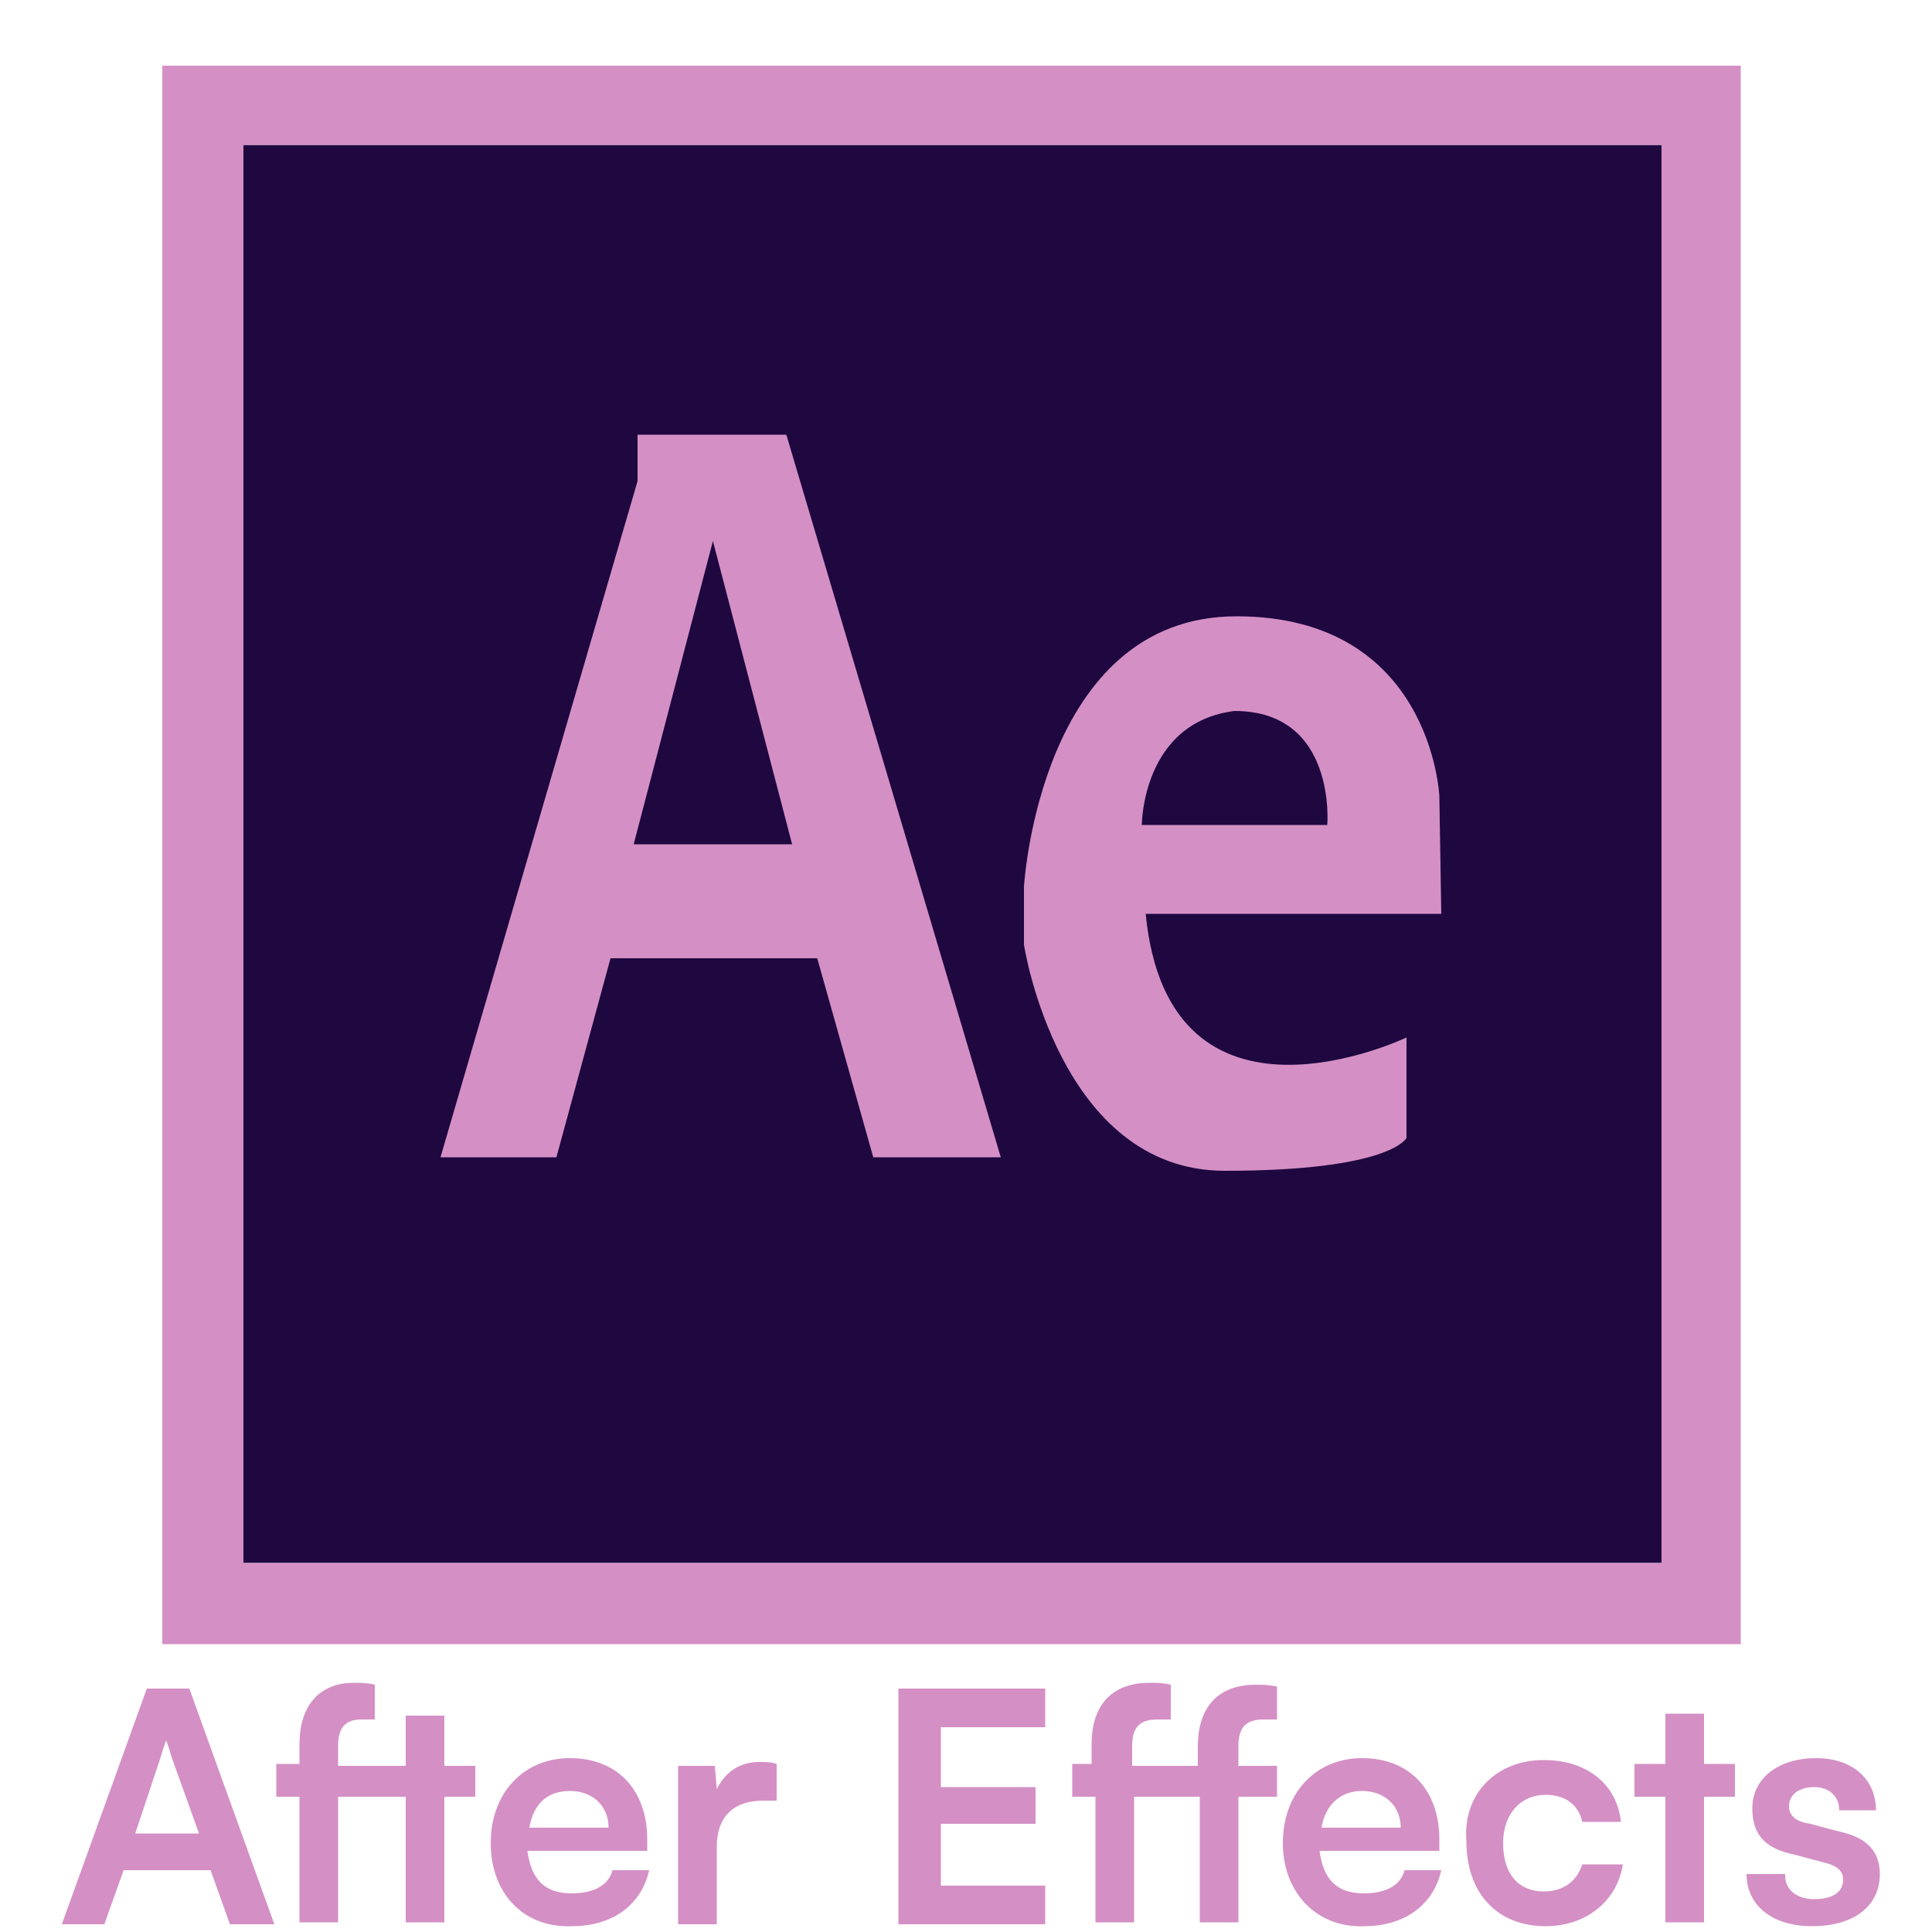
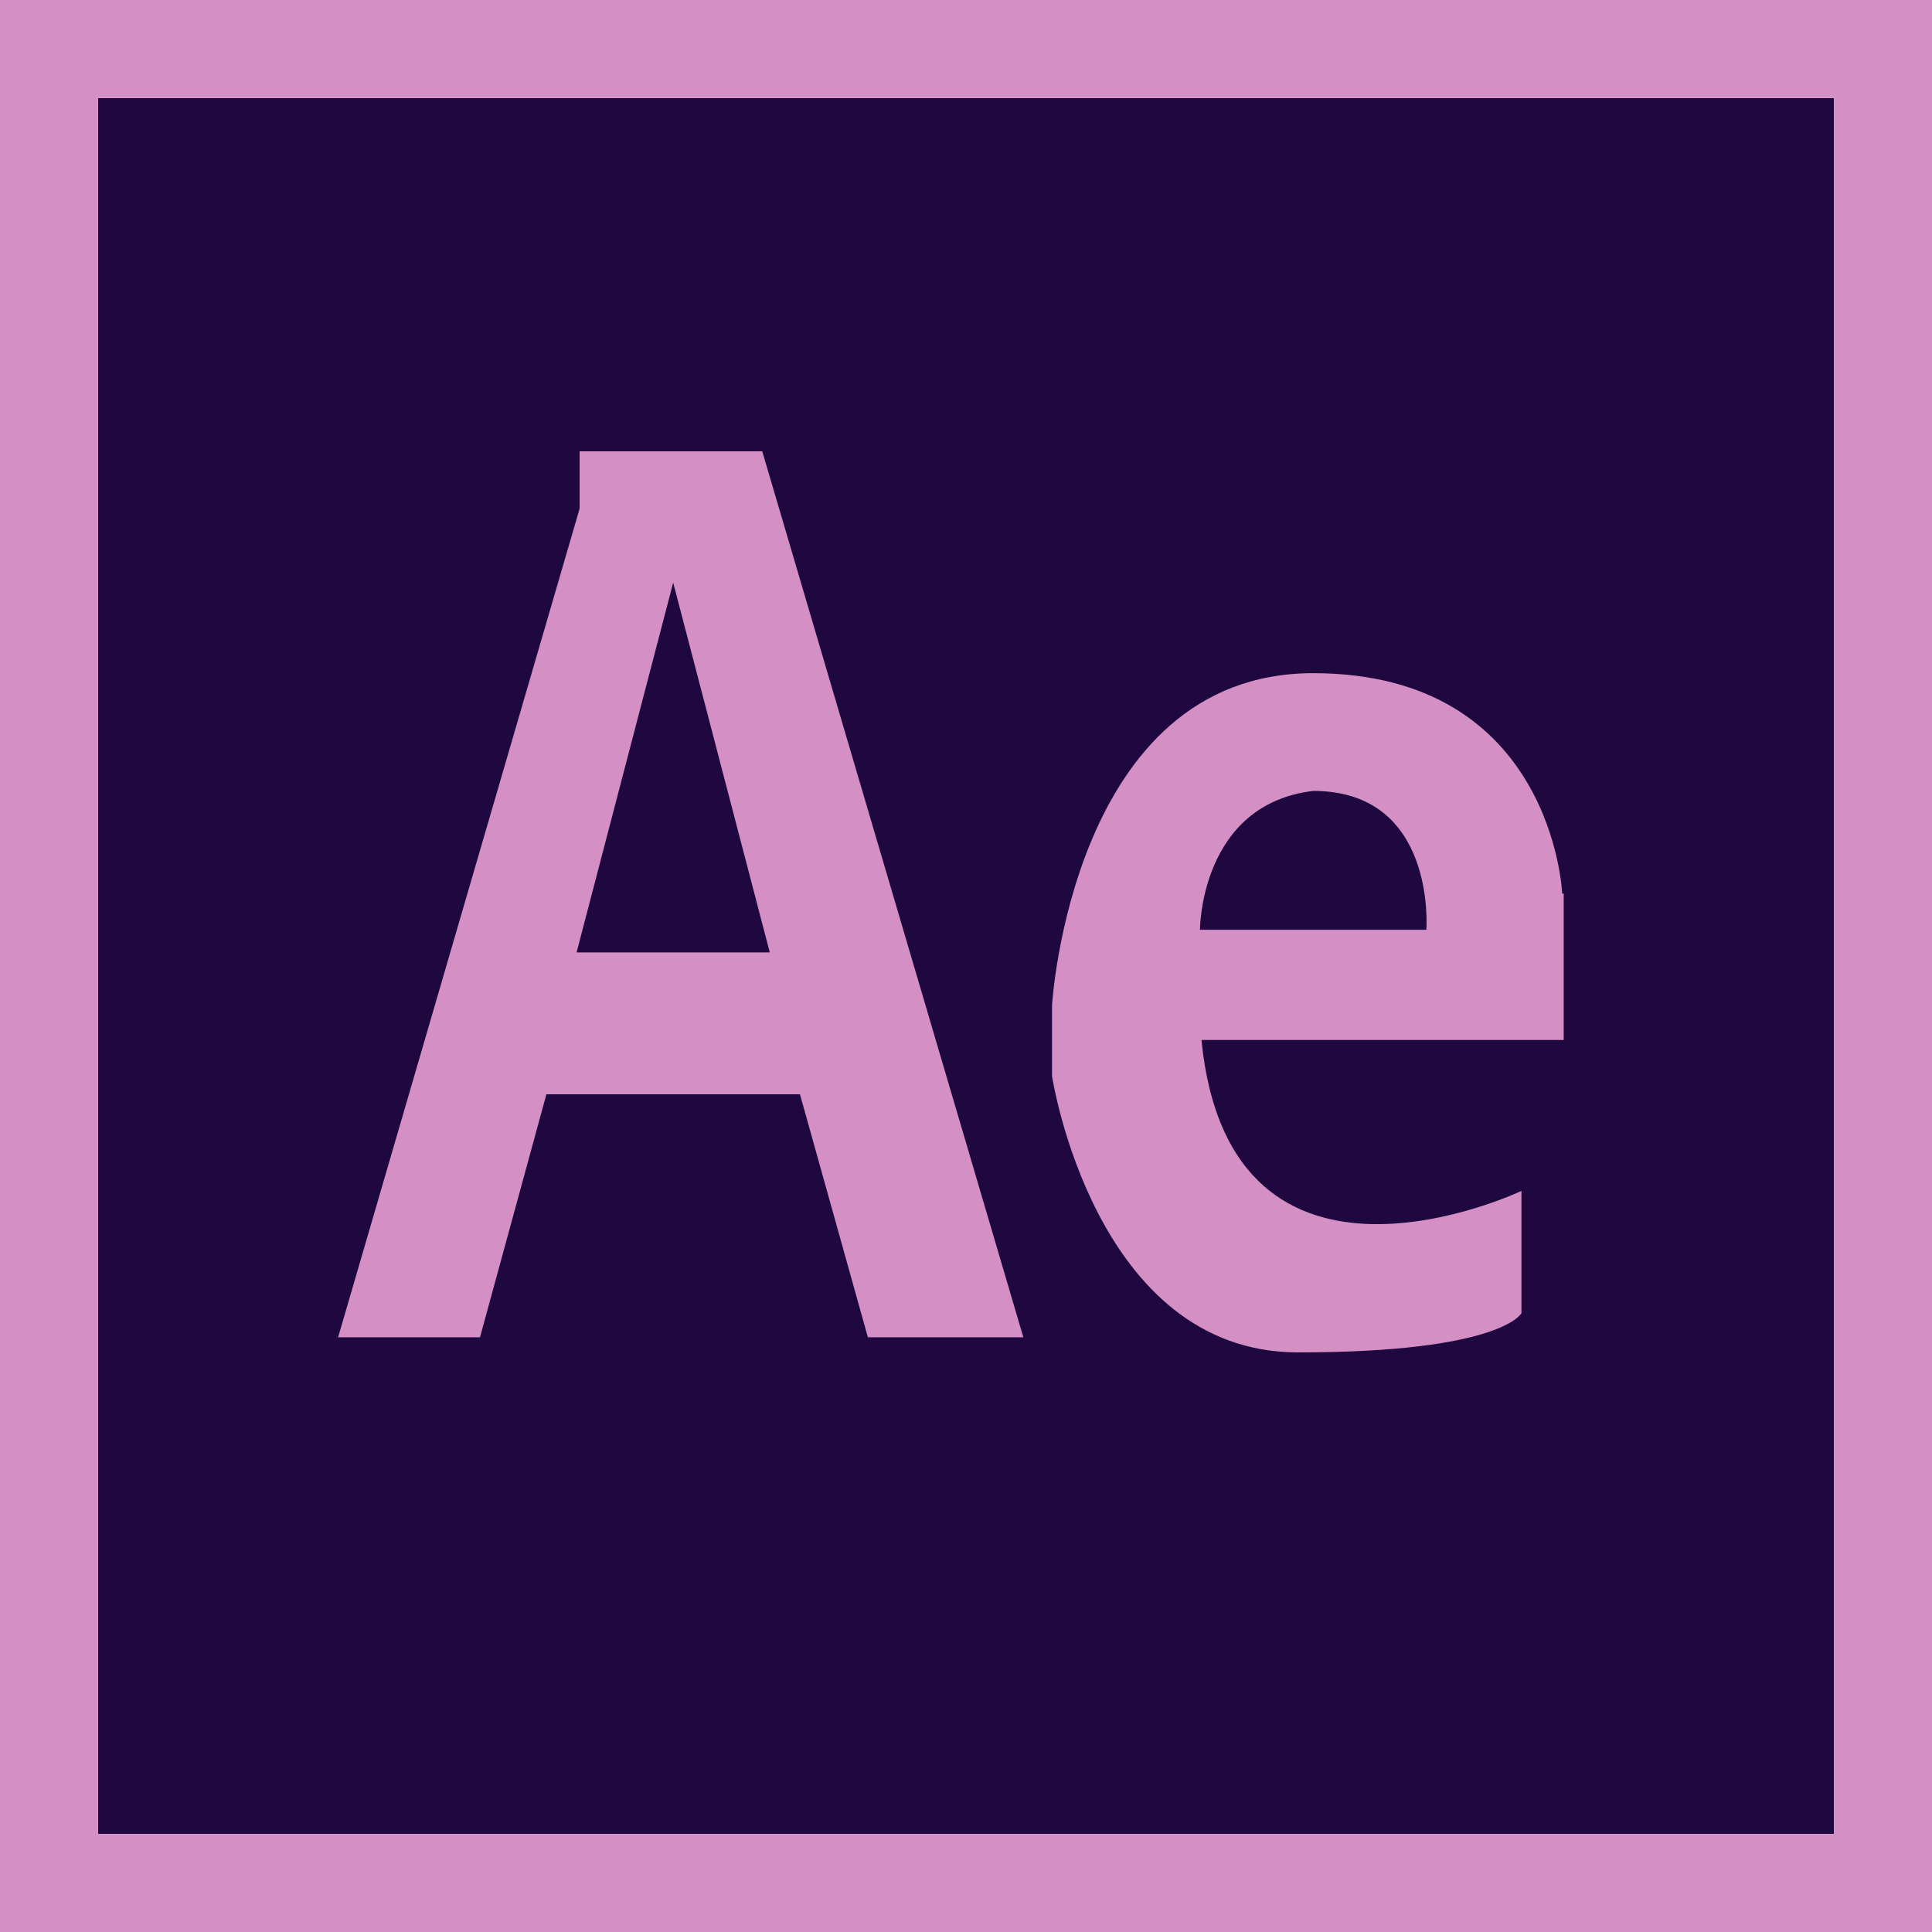
- <svg xmlns="http://www.w3.org/2000/svg" version="1.1" id="svg8" x="0px" y="0px" viewBox="0 0 100 100" style="enable-background:new 0 0 100 100;" xml:space="preserve">
-   <style type="text/css">
- 	.st0{fill:#1F0740;}
- 	.st1{fill:#D490C5;}
- 	.st2{enable-background:new    ;}
- </style>
-   <path id="path2" class="st0" d="M12.6,7.5H86v73.4H12.6V7.5z" />
-   <path id="path4" class="st1" d="M8.4,3.4v81.7h81.7V3.4H8.4z M86,80.9H12.6V7.5H86V80.9z" />
-   <path id="path6" class="st1" d="M74.5,41.2c0,0-0.4-9.3-10.5-9.3c-10.2,0-11,14-11,14v3c0,0,1.8,11.7,10.4,11.7s9.4-1.7,9.4-1.7  v-5.2c0,0-12.3,5.9-13.5-6.4h15.3L74.5,41.2L74.5,41.2z M68.7,42.7h-9.6c0,0,0-5.3,4.8-5.9C69.2,36.8,68.7,42.7,68.7,42.7z   M40.7,22.5h-7.7v2.4l-10.2,35h6l2.8-10.3h10.7l2.9,10.3h6.6L40.7,22.5z M32.8,43.7L36.9,28L41,43.7H32.8z" />
-   <g class="st2">
-     <path class="st1" d="M3.2,99.6l4.4-12.2h2.2l4.4,12.2h-2.3l-1-2.8H6.4l-1,2.8H3.2z M7,94.9h3.3L8.9,91c-0.1-0.3-0.2-0.7-0.3-0.9   c-0.1,0.2-0.2,0.6-0.3,0.9L7,94.9z" />
-     <path class="st1" d="M15.5,91.3v-1c0-2.2,1.2-3.2,2.8-3.2c0.3,0,0.7,0,1.1,0.1V89h-0.7c-0.9,0-1.2,0.5-1.2,1.4v1H21v-2.6h2v2.6h1.6   V93h-1.6v6.5h-2V93h-3.5v6.5h-2V93h-1.2v-1.7H15.5z" />
-     <path class="st1" d="M25.4,95.4c0-2.6,1.7-4.4,4.1-4.4c2.5,0,4,1.7,4,4.2v0.6l-6.2,0c0.2,1.5,0.9,2.2,2.3,2.2   c1.1,0,1.9-0.4,2.1-1.2h1.9c-0.4,1.8-1.9,2.9-4,2.9C27.1,99.8,25.4,98,25.4,95.4z M27.4,94.6h4.1c0-1.1-0.8-1.9-2-1.9   C28.3,92.7,27.6,93.4,27.4,94.6z" />
-     <path class="st1" d="M40.3,93.2h-0.8c-1.5,0-2.4,0.8-2.4,2.4v4h-2v-8.2h1.9l0.1,1.2c0.4-0.8,1.1-1.4,2.2-1.4c0.3,0,0.6,0,0.9,0.1   V93.2z" />
-     <path class="st1" d="M46.5,99.6V87.4h7.6v2h-5.4v3.1h4.9v1.9h-4.9v3.2h5.4v2H46.5z" />
-     <path class="st1" d="M56.5,91.3v-1c0-2.2,1.2-3.2,3-3.2c0.3,0,0.7,0,1.1,0.1V89h-0.7c-1,0-1.3,0.5-1.3,1.4v1h3.4v-1   c0-2.2,1.2-3.2,3-3.2c0.3,0,0.7,0,1.1,0.1V89h-0.7c-1,0-1.3,0.5-1.3,1.4v1h2V93h-2v6.5h-2V93h-3.4v6.5h-2V93h-1.2v-1.7H56.5z" />
-     <path class="st1" d="M66.4,95.4c0-2.6,1.7-4.4,4.1-4.4c2.5,0,4,1.7,4,4.2v0.6l-6.2,0c0.2,1.5,0.9,2.2,2.3,2.2   c1.1,0,1.9-0.4,2.1-1.2h1.9c-0.4,1.8-1.9,2.9-4,2.9C68.2,99.8,66.4,98,66.4,95.4z M68.4,94.6h4.1c0-1.1-0.8-1.9-2-1.9   C69.4,92.7,68.6,93.4,68.4,94.6z" />
-     <path class="st1" d="M79.9,91.1c2.3,0,3.8,1.3,4,3.2h-2c-0.2-0.9-0.9-1.4-1.9-1.4c-1.3,0-2.2,1-2.2,2.5c0,1.6,0.8,2.5,2.1,2.5   c1,0,1.7-0.5,2-1.4h2.1c-0.3,1.9-1.9,3.2-4,3.2c-2.5,0-4.1-1.7-4.1-4.4C75.7,92.9,77.4,91.1,79.9,91.1z" />
-     <path class="st1" d="M86.2,99.6V93h-1.6v-1.7h1.6v-2.6h2v2.6h1.6V93h-1.6v6.5H86.2z" />
-     <path class="st1" d="M92.4,97.1c0,0.7,0.6,1.2,1.5,1.2c1,0,1.5-0.4,1.5-1c0-0.4-0.2-0.7-1-0.9L92.9,96c-1.5-0.3-2.2-1-2.2-2.4   c0-1.6,1.4-2.6,3.3-2.6c1.9,0,3.1,1.1,3.1,2.7h-1.9c0-0.7-0.5-1.2-1.3-1.2c-0.8,0-1.3,0.4-1.3,1c0,0.5,0.4,0.8,1.1,0.9l1.5,0.4   c1.4,0.3,2.1,1,2.1,2.2c0,1.7-1.4,2.7-3.5,2.7c-2.1,0-3.4-1.1-3.4-2.7H92.4z" />
-   </g>
+ <svg xmlns="http://www.w3.org/2000/svg" width="100" height="100" viewBox="0 0 128 128">
+   <path fill="#1F0740" d="M6.5 6.5h115v115H6.5z" />
+   <path fill="#D490C5" d="M0 0v128h128V0H0zm121.5 121.5H6.5V6.5h115v115z" />
+   <path fill="#D490C5" d="M103.5 59.2s-.6-14.6-16.5-14.6c-16 0-17.3 22-17.3 22v4.7S72.5 89.6 86 89.6s14.8-2.6 14.8-2.6v-8.1s-19.3 9.2-21.2-10h24v-9.7zm-9 2.4h-15s0-8.3 7.5-9.2c8.2 0 7.5 9.2 7.5 9.2zM50.5 29.9H38.4v3.8l-16 54.9h9.4l4.4-16.1H53l4.5 16.1h10.3L50.5 29.9zM38.2 63.1l6.4-24.5L51 63.1H38.2z" />
</svg>
